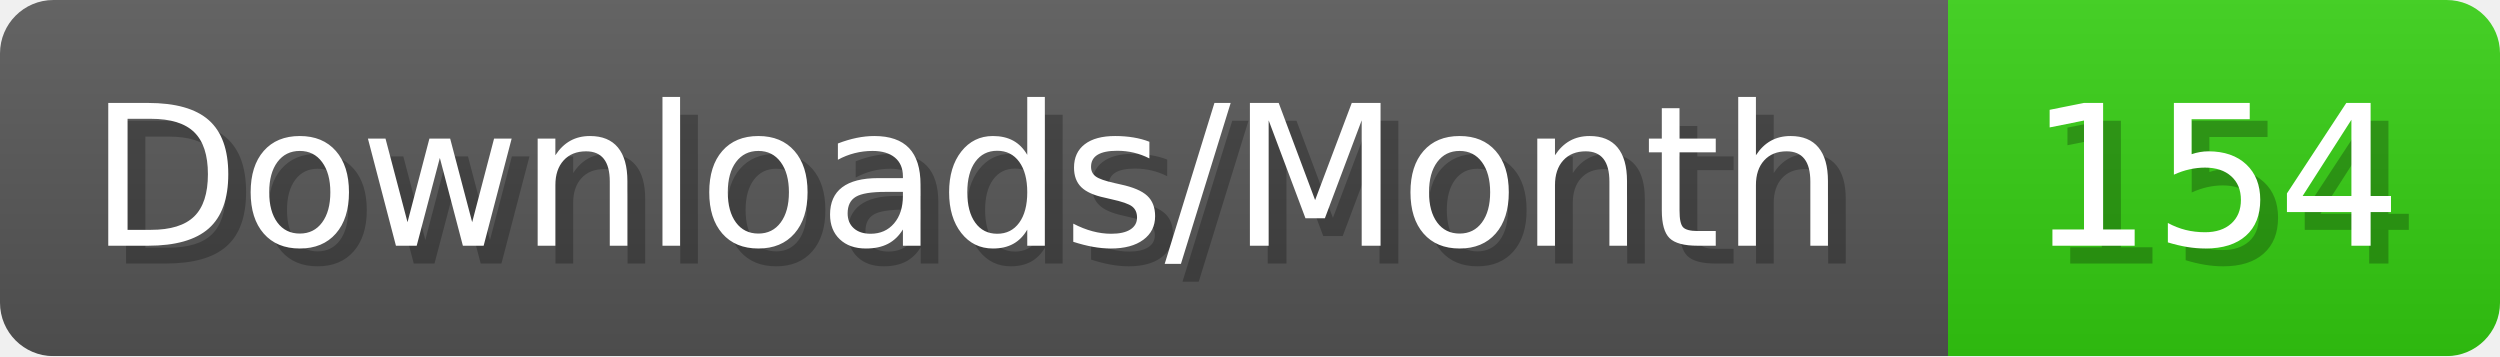
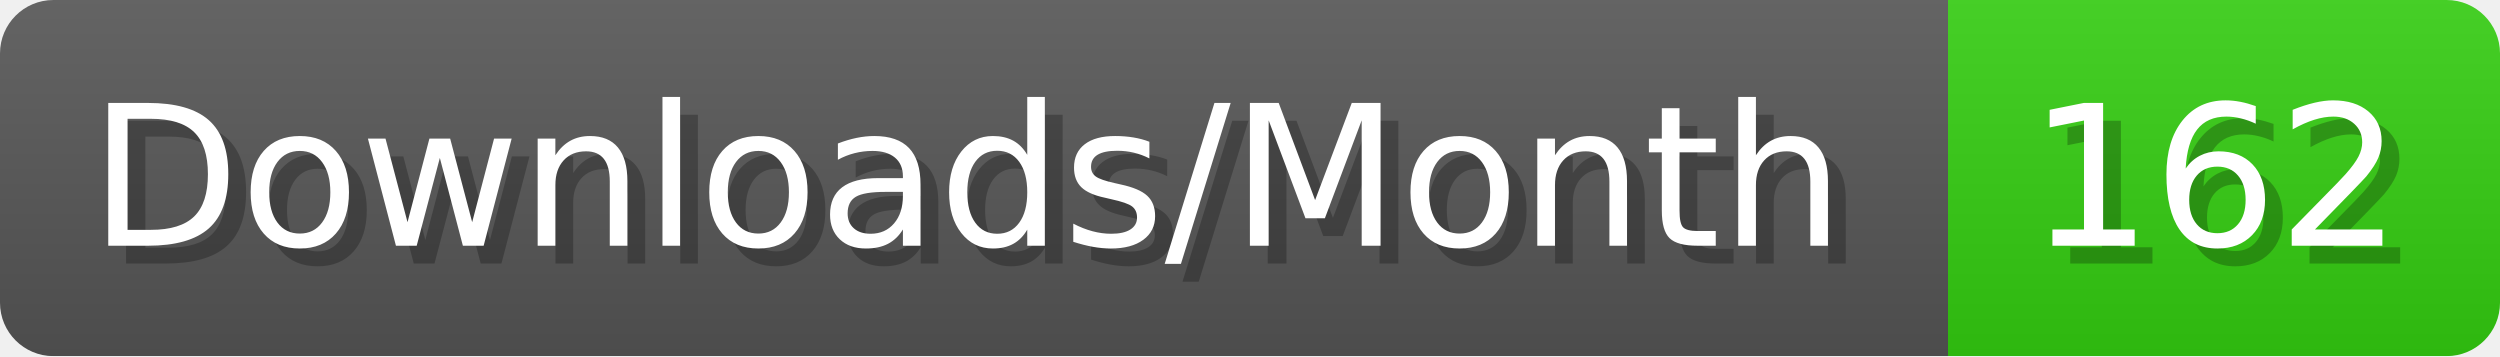
- <svg xmlns="http://www.w3.org/2000/svg" width="140.4" height="20" viewBox="0 0 1404 200" role="img" aria-label="Downloads/Month: 154">
+ <svg xmlns="http://www.w3.org/2000/svg" width="140.4" height="20" viewBox="0 0 1404 200" role="img" aria-label="Downloads/Month: 162">
  <linearGradient id="YlXUI" x2="0" y2="100%">
    <stop offset="0" stop-opacity=".1" stop-color="#EEE" />
    <stop offset="1" stop-opacity=".1" />
  </linearGradient>
  <mask id="JHhop">
    <rect width="1404" height="200" rx="30" fill="#FFF" />
  </mask>
  <g mask="url(#JHhop)">
    <rect width="1094" height="200" fill="#555" />
    <rect width="310" height="200" fill="#3C1" x="1094" />
    <rect width="1404" height="200" fill="url(#YlXUI)" />
  </g>
  <g aria-hidden="true" fill="#fff" text-anchor="start" font-family="Verdana,DejaVu Sans,sans-serif" font-size="110">
    <text x="60" y="148" textLength="994" fill="#000" opacity="0.25">Downloads/Month</text>
    <text x="50" y="138" textLength="994">Downloads/Month</text>
-     <text x="1149" y="148" textLength="210" fill="#000" opacity="0.25">154</text>
-     <text x="1139" y="138" textLength="210">154</text>
+     <text x="1149" y="148" textLength="210" fill="#000" opacity="0.25">162</text>
+     <text x="1139" y="138" textLength="210">162</text>
  </g>
</svg>
